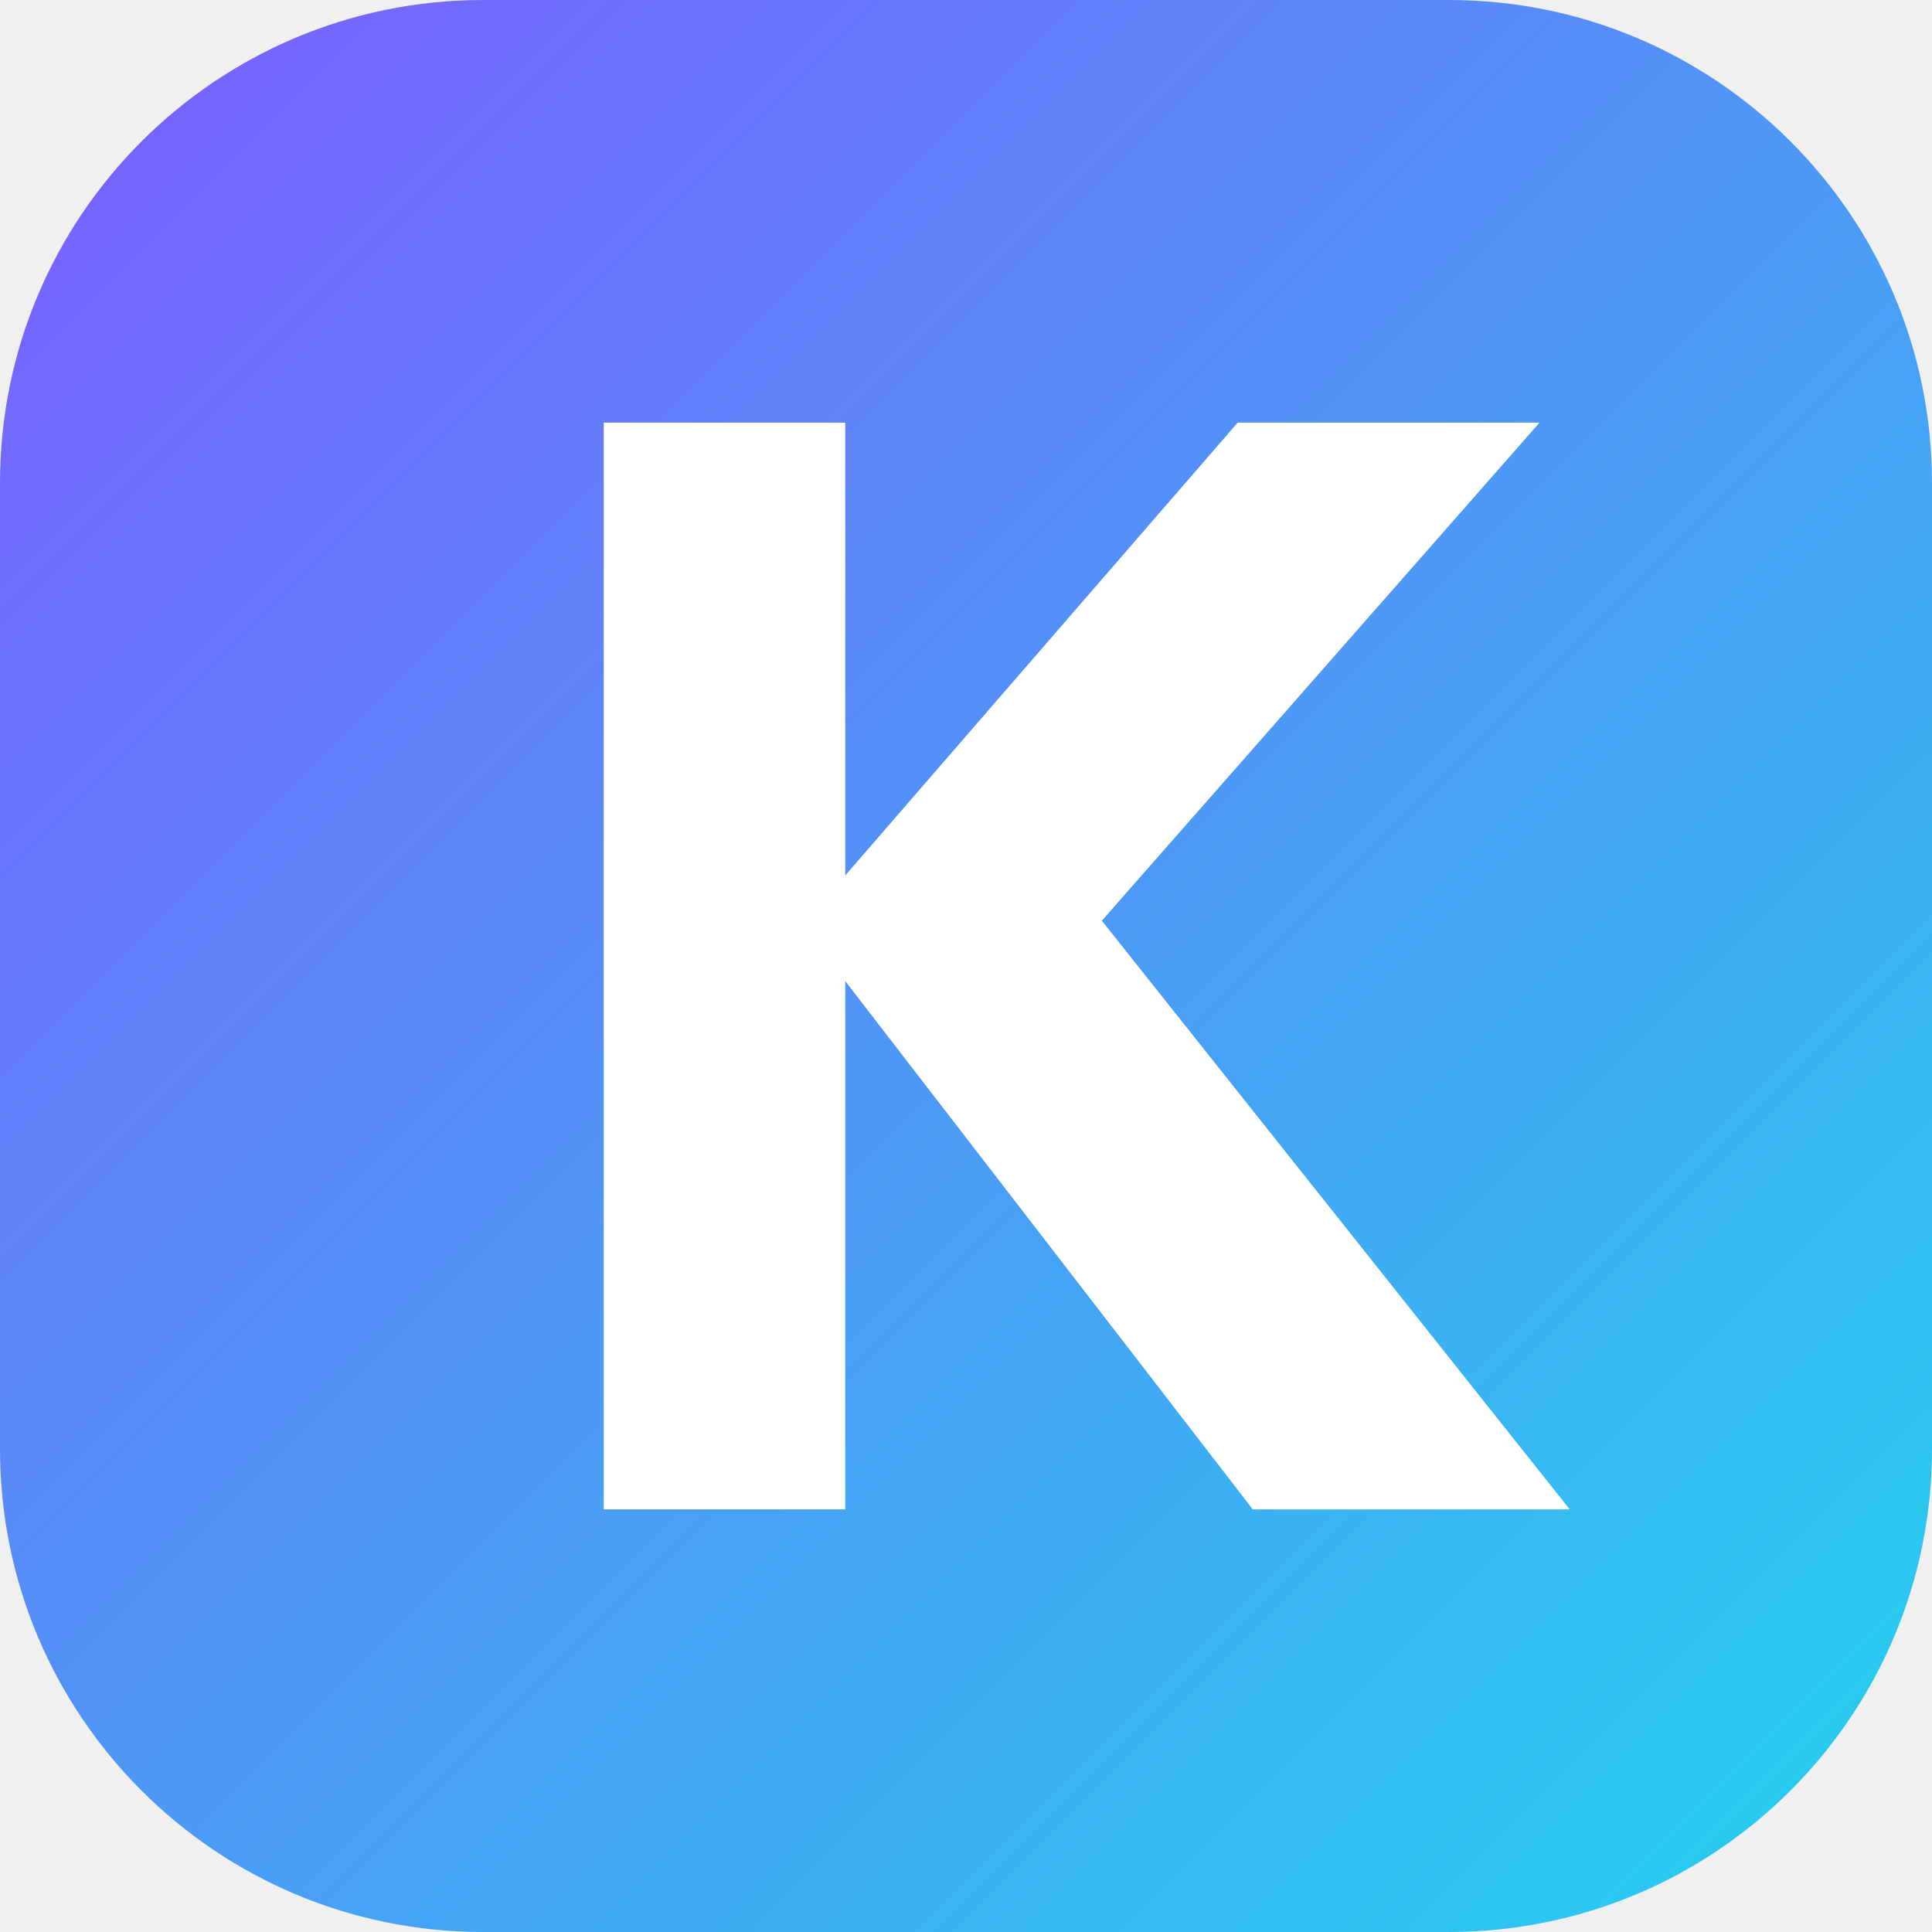
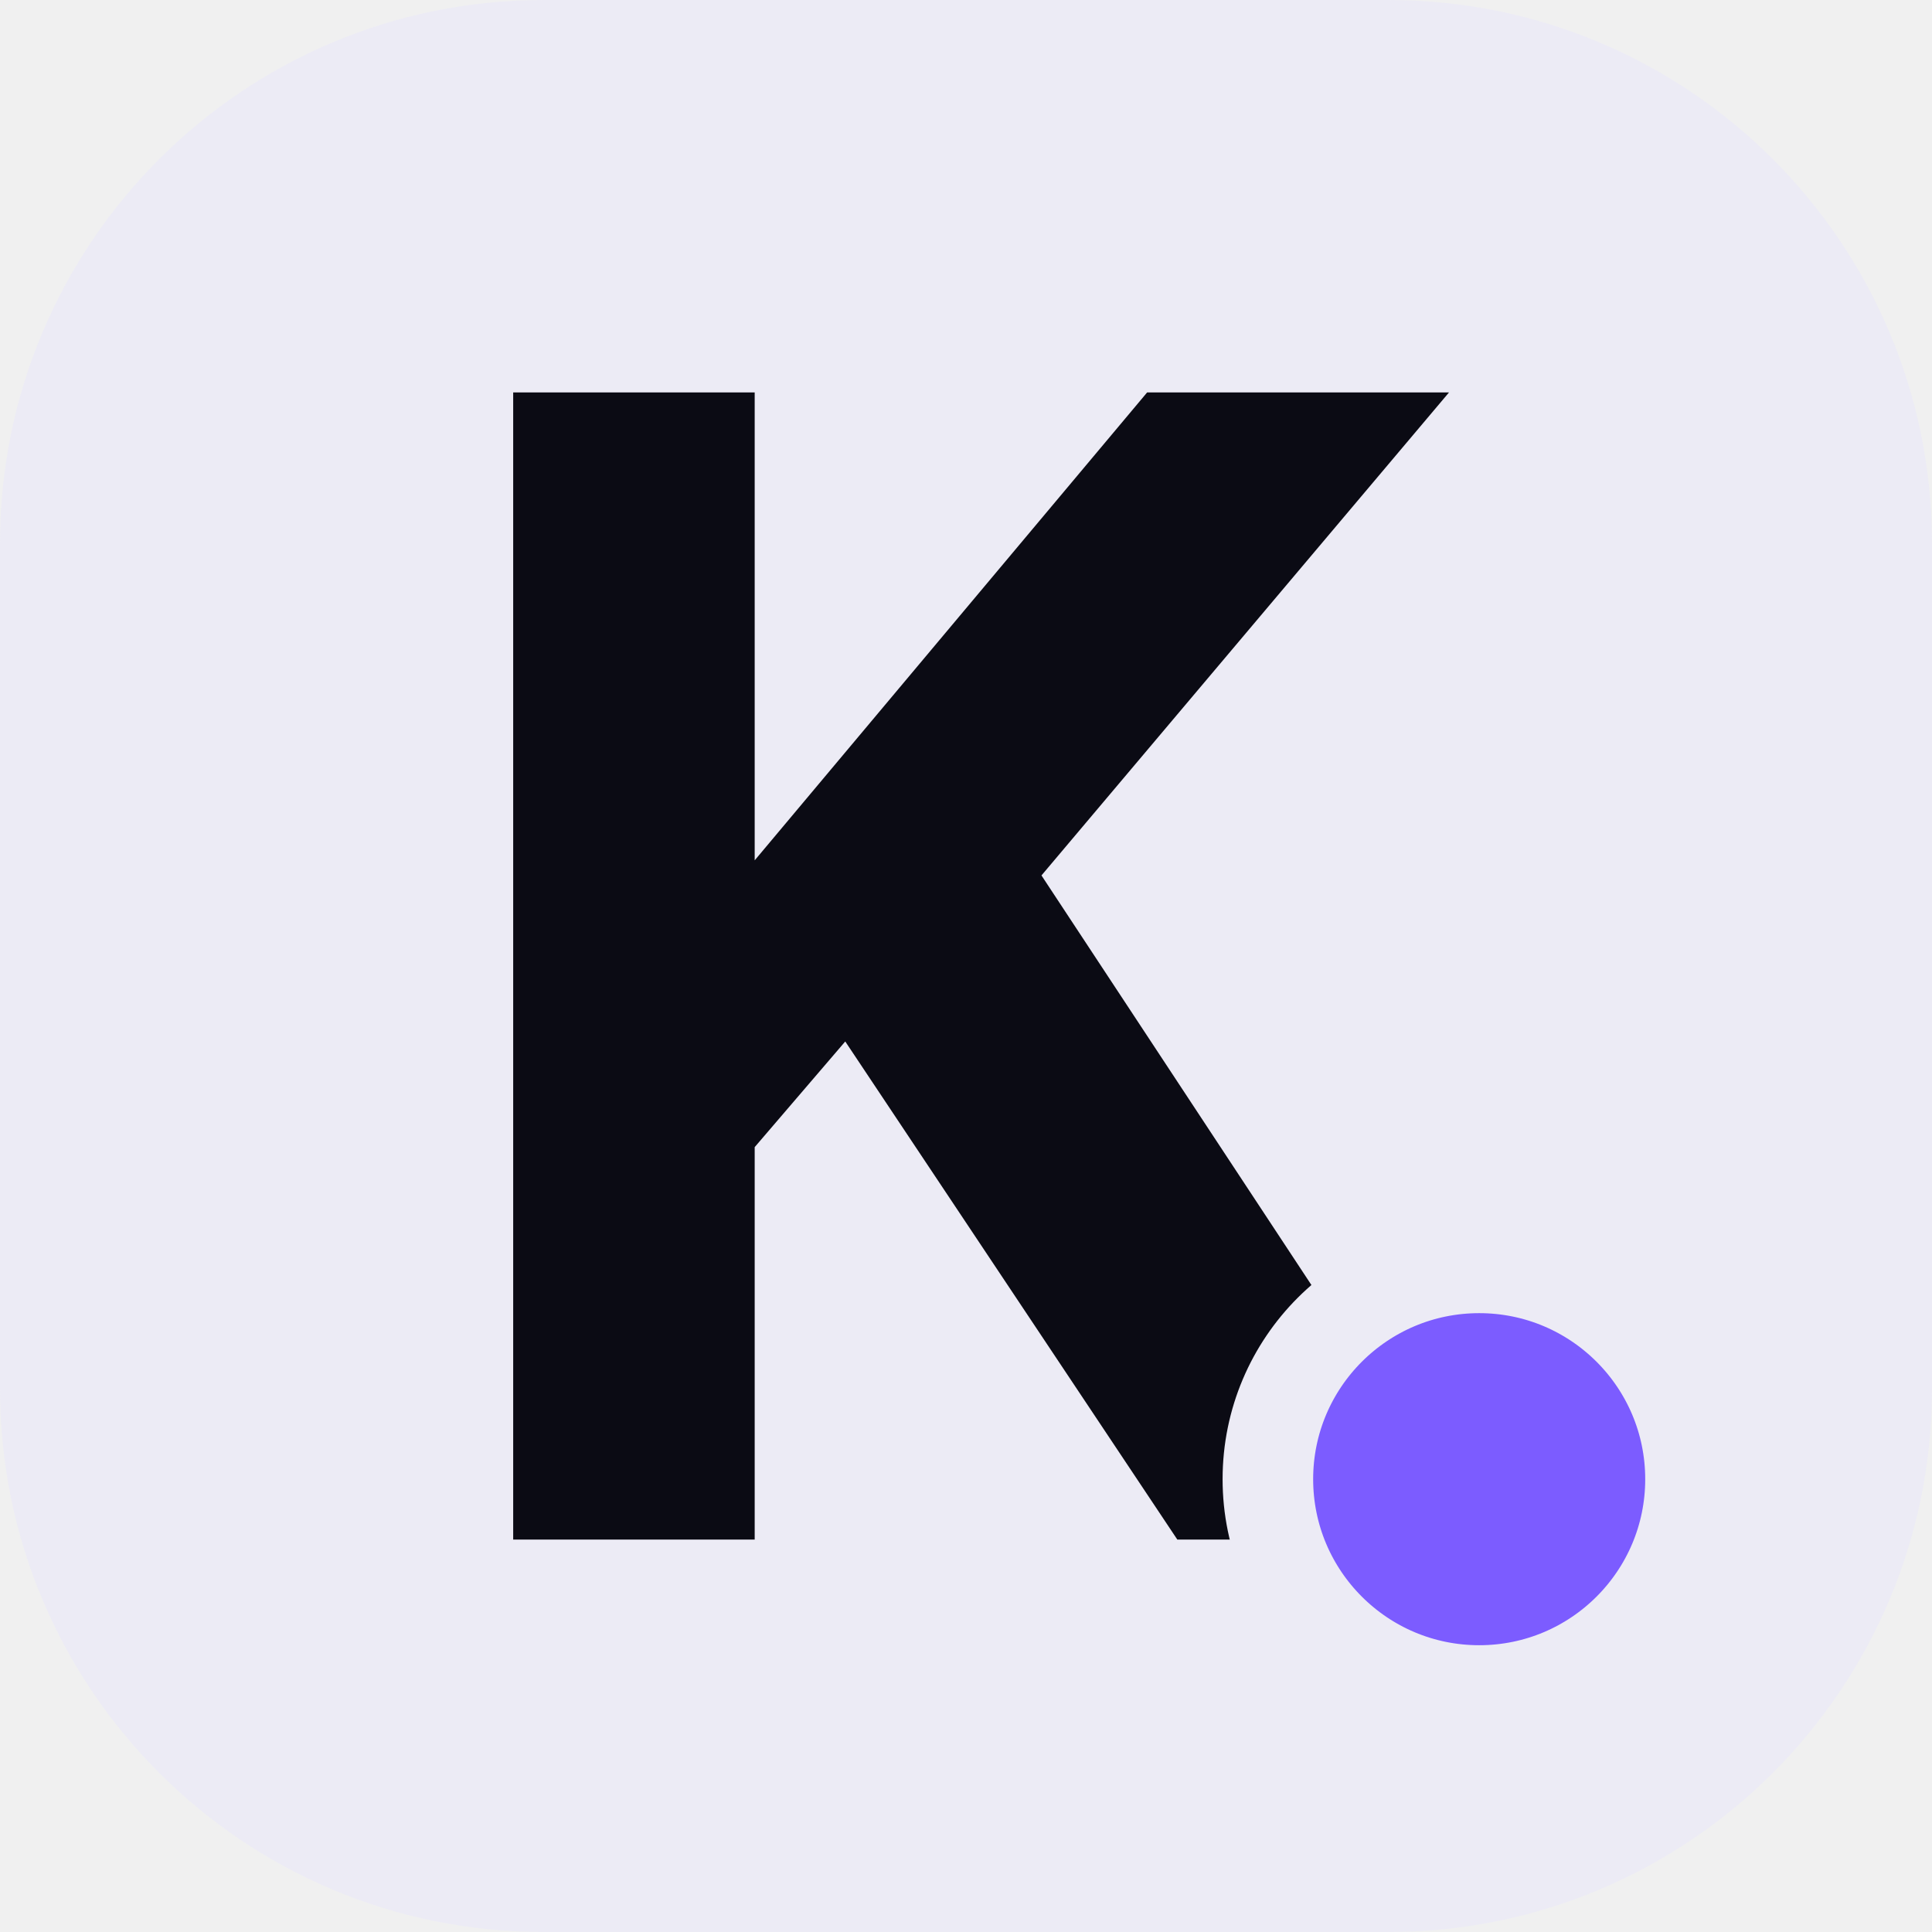
<svg xmlns="http://www.w3.org/2000/svg" viewBox="0 0 64 64">
-   <defs>
-     <linearGradient id="g" x1="0" y1="0" x2="1" y2="1">
-       <stop offset="0" stop-color="#7c5cff" />
-       <stop offset="1" stop-color="#22d3ee" />
-     </linearGradient>
-   </defs>
-   <rect width="64" height="64" rx="16" fill="url(#g)" />
-   <path d="M20 14h8v15l13-15h10L36.5 30.5 52 50H41.5L28 32.5V50h-8z" fill="#fff" />
+   <rect width="64" height="64" rx="18" fill="#ecebf5" />
+   <path d="M17 13h8v15.5L38 13h10L34.5 29 49 51H39L28 34.5 25 38v13h-8z" fill="#0b0b14" />
+   <circle cx="49" cy="49" r="7" fill="#7c5cff" stroke="#ecebf5" stroke-width="3" />
</svg>
